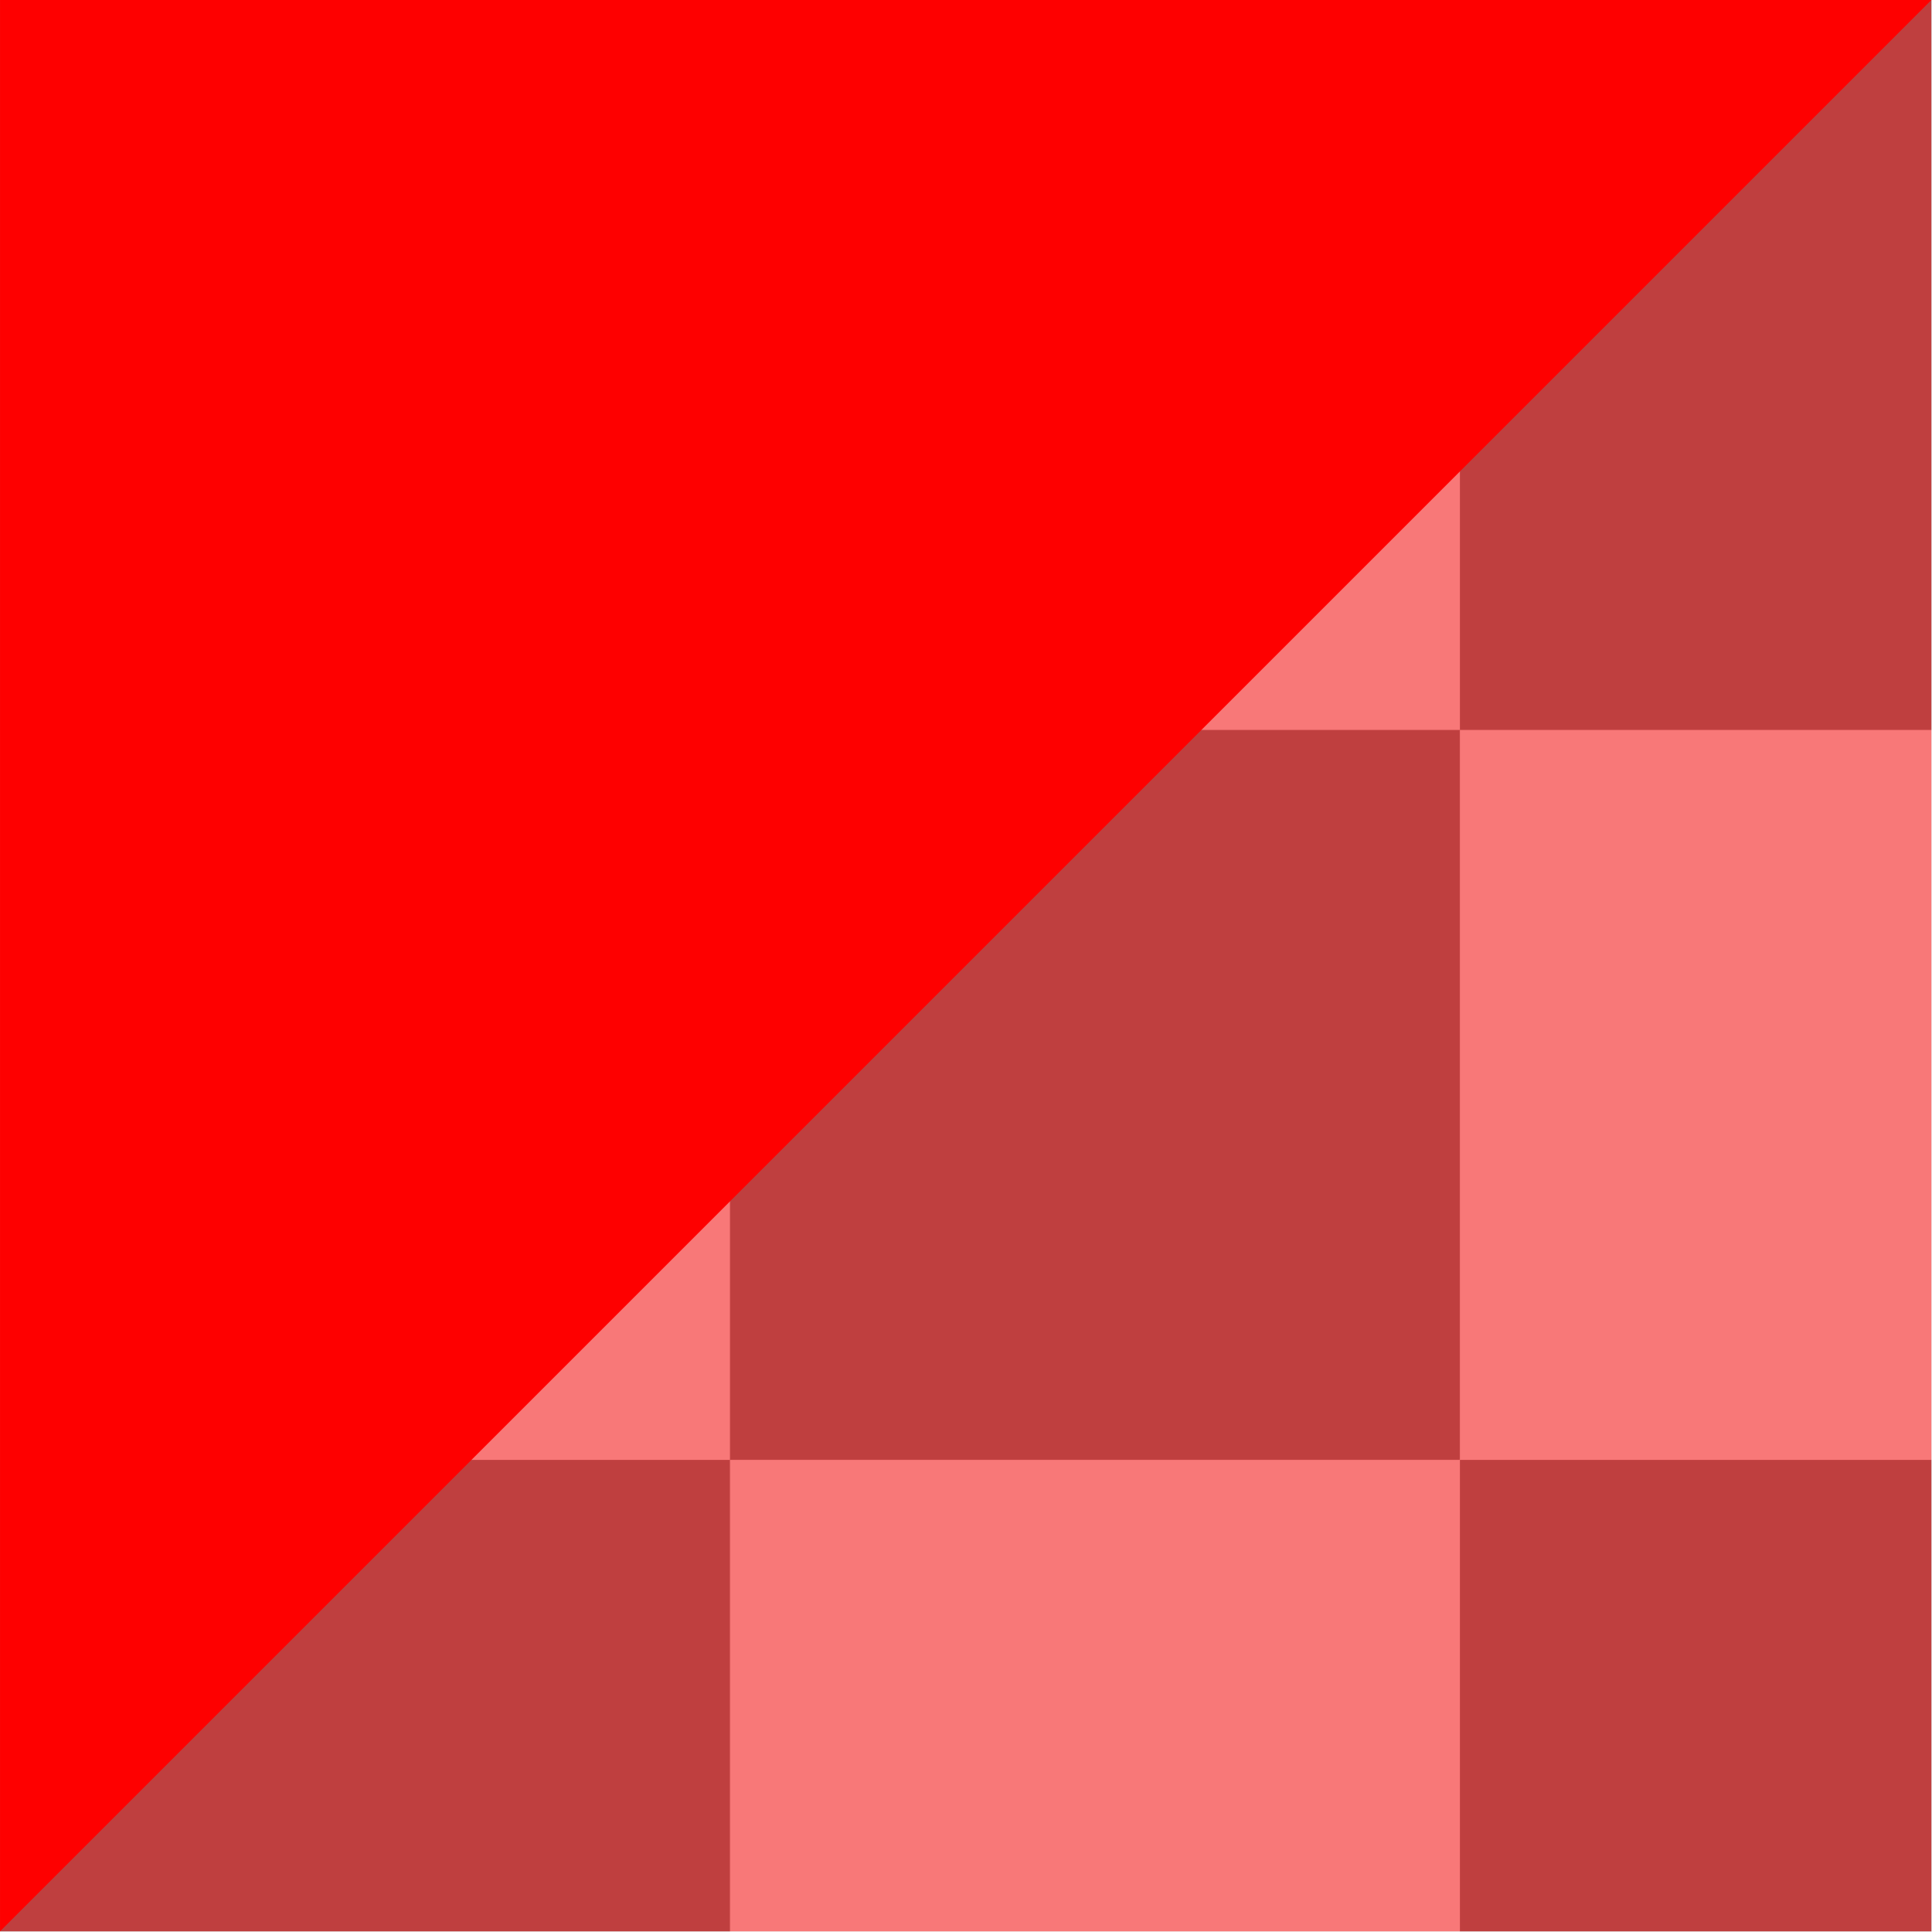
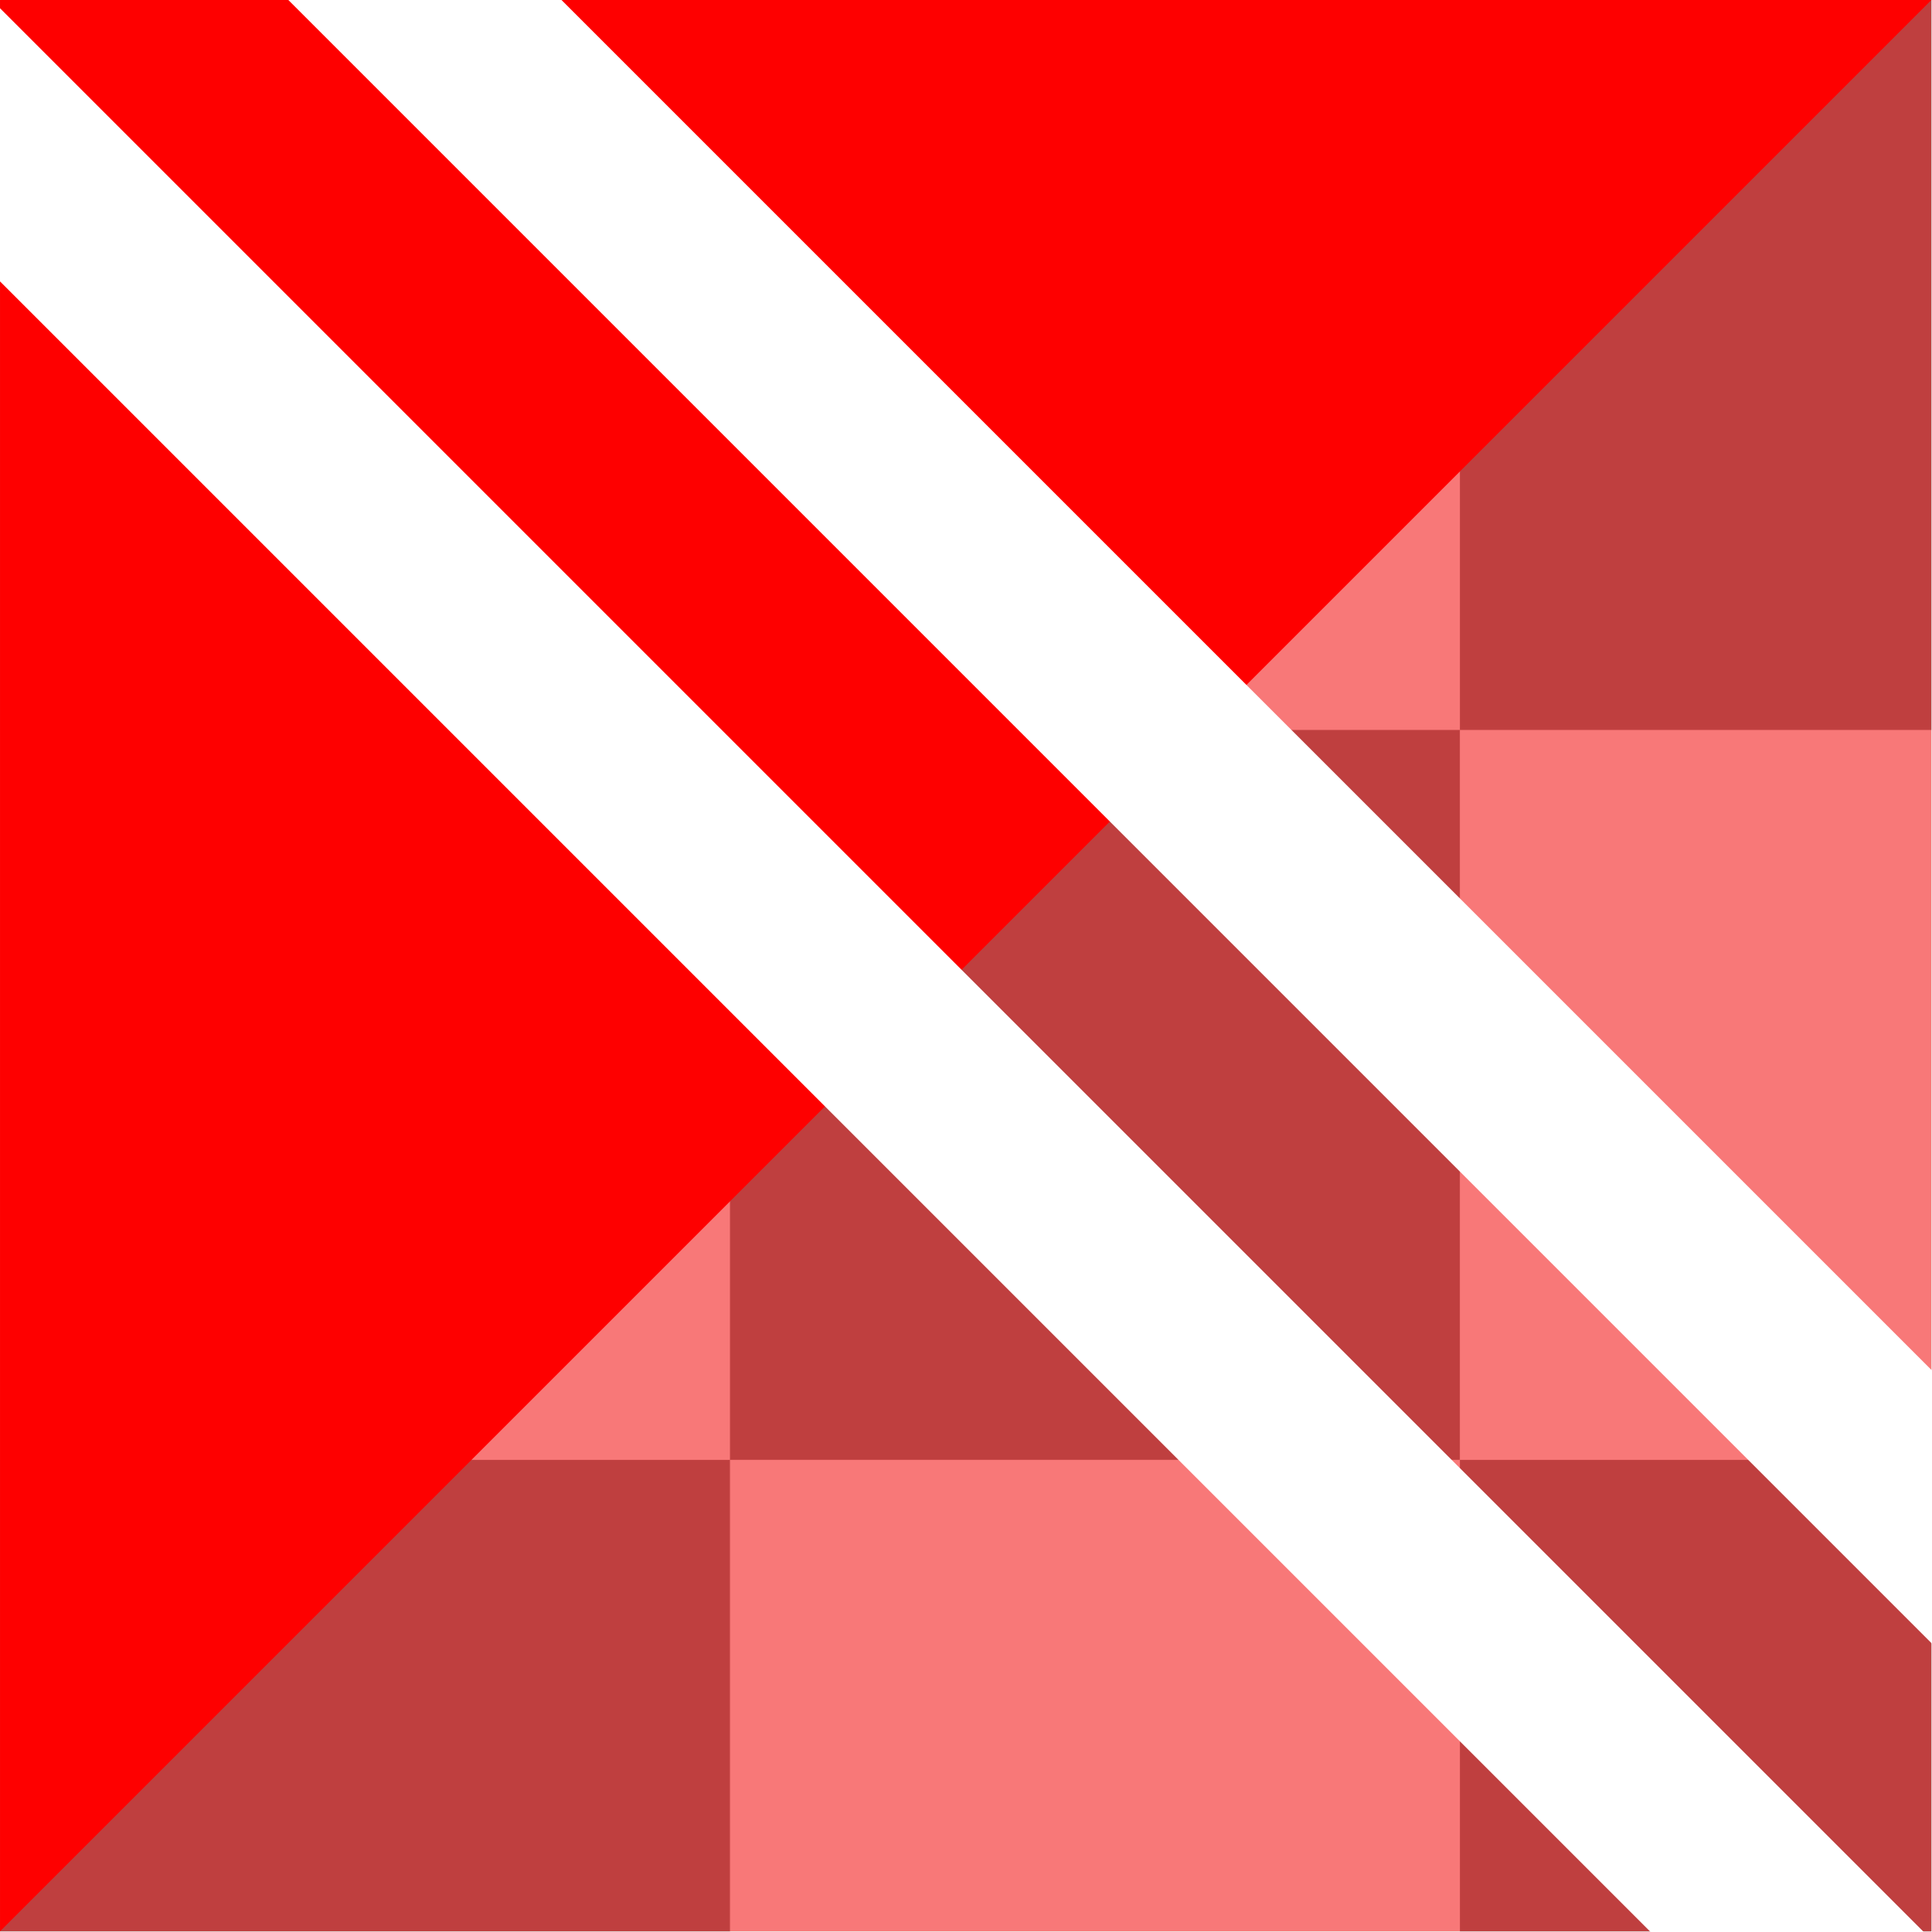
<svg xmlns="http://www.w3.org/2000/svg" xmlns:xlink="http://www.w3.org/1999/xlink" width="100" height="100.032" viewBox="0 0 26.458 26.467" version="1.1" id="svg1">
  <defs id="defs1">
    <pattern xlink:href="#Checkerboard" preserveAspectRatio="xMidYMid" id="pattern2" patternTransform="scale(10)" x="0" y="0" />
    <pattern style="fill:#7f7f7f" patternUnits="userSpaceOnUse" width="2" height="2" patternTransform="translate(0,0) scale(10,10)" id="Checkerboard" preserveAspectRatio="xMidYMid">
      <rect style="stroke:none" x="0" y="0" width="1" height="1" id="rect209" />
      <rect style="stroke:none" x="1" y="1" width="1" height="1" id="rect211" />
    </pattern>
  </defs>
-   <g id="layer1">
+   <g id="layer1" style="display:inline">
    <rect style="display:inline;fill:url(#pattern2);stroke-width:0.265" id="checkerboard" height="26.458" x="0" y="0" width="26.458" />
    <rect style="display:inline;fill:#fe0000;fill-opacity:0.502;stroke-width:0.265" id="swatch" height="26.458" x="0" y="0" width="26.458" />
    <path id="rect2" style="display:inline;fill:#fe0000;stroke-width:0.514" d="M 0,0 H 26.458 L 0,26.458 Z" />
  </g>
+   <g id="layer3">
+     <path style="display:none;fill:#ffffff;fill-opacity:1;stroke-width:0.265" id="path1" d="M 7.484,17.773 C 6.383,17.765 4.765,6.841 3.992,6.058 3.219,5.276 -7.679,3.531 -7.671,2.432 c 0.008,-1.1 10.932,-2.718 11.715,-3.492 0.782,-0.772 2.527,-11.671 3.626,-11.663 1.1,0.008 2.718,10.932 3.492,11.715 0.772,0.782 11.671,2.527 11.663,3.626 C 22.817,3.719 11.893,5.338 11.11,6.111 10.328,6.883 8.583,17.782 7.484,17.773 Z" transform="matrix(0.363314,0,0,0.363314,13.98558,8.784816)" />
+     <rect style="fill:#ffffff;fill-opacity:1;stroke-width:0.265" id="rect3" width="52.917" height="2.646" x="-3.727" y="0.08" transform="rotate(45)" />
+     <rect style="fill:#ffffff;fill-opacity:1;stroke-width:0.265" id="rect3-1" width="52.917" height="2.646" x="-3.541" y="-5.439" transform="rotate(45)" />
+   </g>
+   <g id="layer2" style="display:none">
+     <rect style="display:inline;fill:#fe0000;fill-opacity:1;stroke-width:0.265" id="rect1" height="26.458" x="0" y="0" width="26.458" />
+   </g>
</svg>
